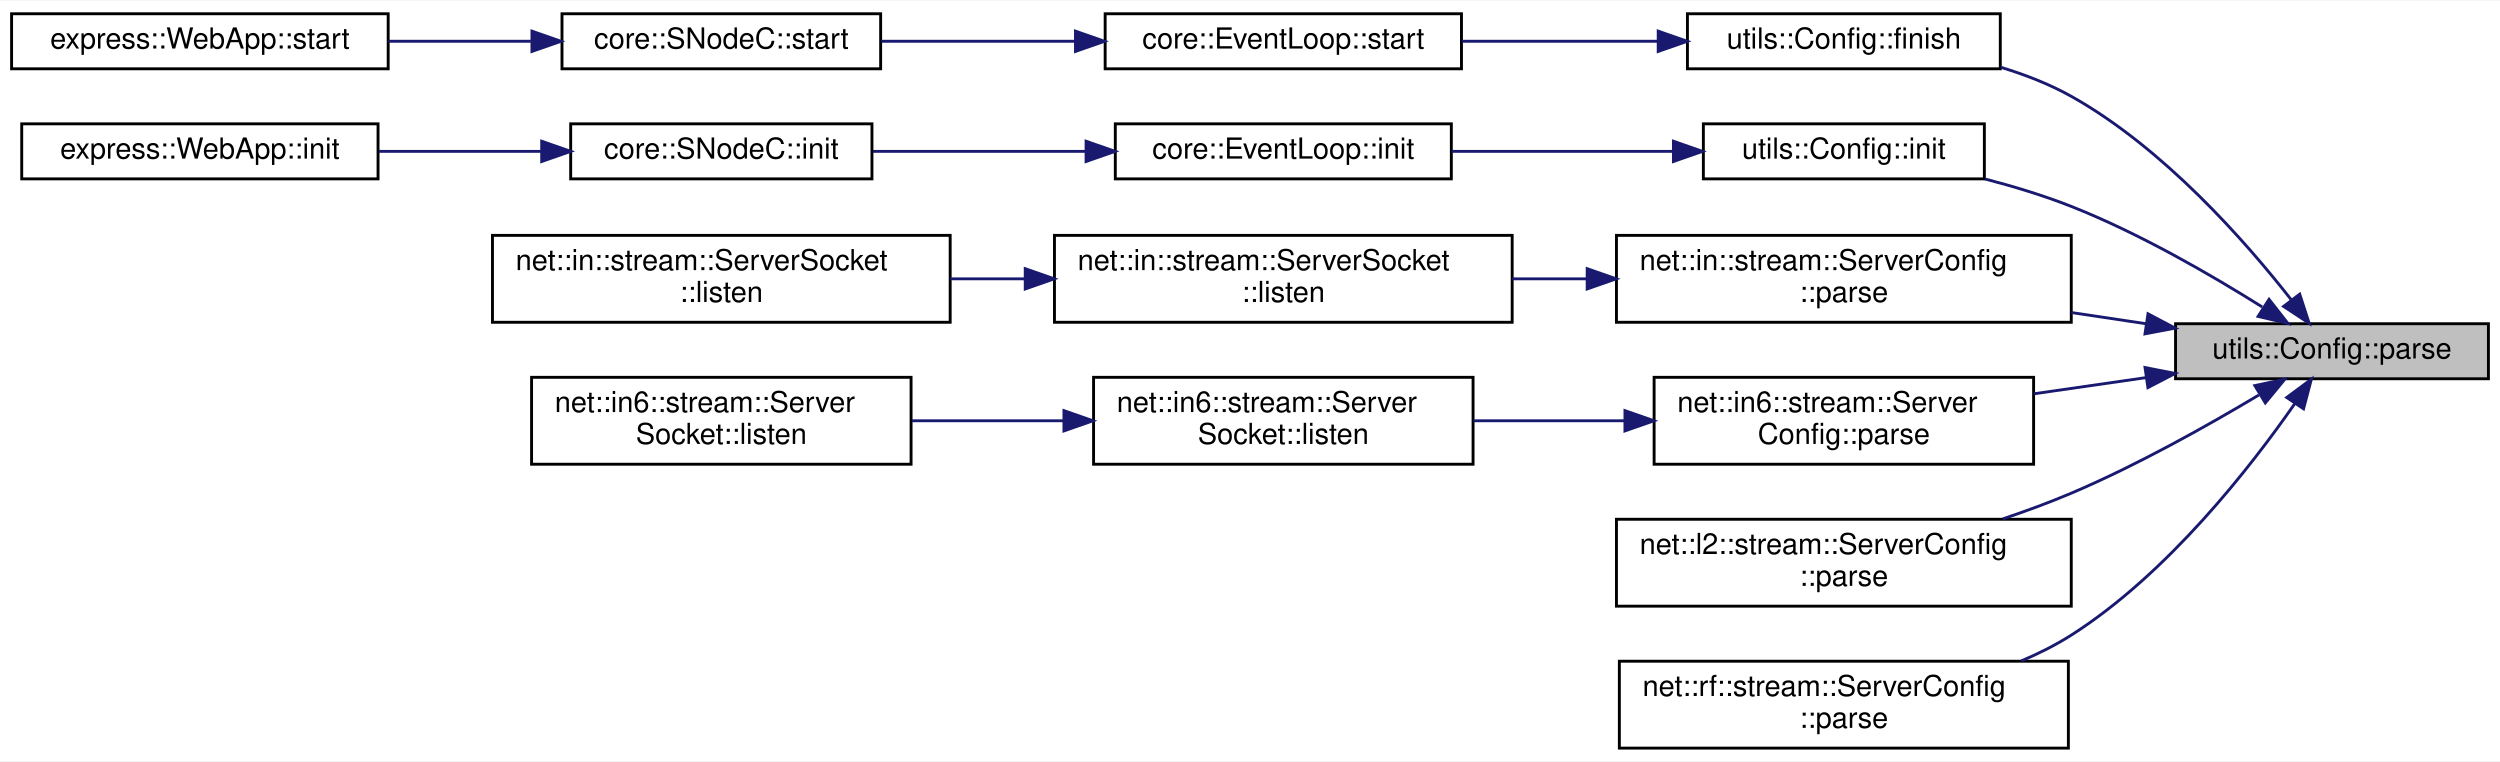
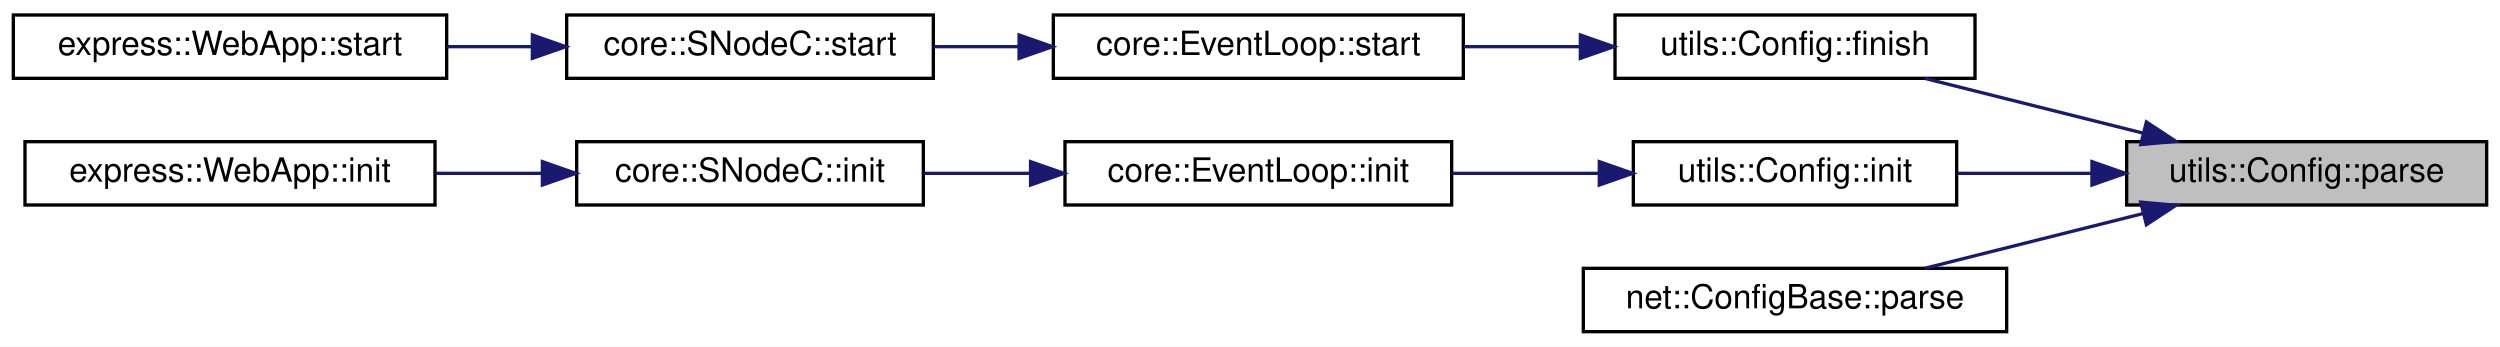
- <svg xmlns="http://www.w3.org/2000/svg" xmlns:xlink="http://www.w3.org/1999/xlink" width="863pt" height="263pt" viewBox="0.00 0.00 863.00 262.50">
-   <g id="graph0" class="graph" transform="scale(1 1) rotate(0) translate(4 258.5)">
-     <polygon fill="white" stroke="transparent" points="-4,4 -4,-258.5 859,-258.5 859,4 -4,4" />
+ <svg xmlns="http://www.w3.org/2000/svg" xmlns:xlink="http://www.w3.org/1999/xlink" width="750pt" height="104pt" viewBox="0.00 0.00 750.00 104.00">
+   <g id="graph0" class="graph" transform="scale(1 1) rotate(0) translate(4 100)">
+     <polygon fill="white" stroke="transparent" points="-4,4 -4,-100 746,-100 746,4 -4,4" />
    <g id="node1" class="node">
      <g id="a_node1">
        <a xlink:title=" ">
-           <polygon fill="#bfbfbf" stroke="black" points="747,-128 747,-147 855,-147 855,-128 747,-128" />
-           <text text-anchor="middle" x="801" y="-135" font-family="Helvetica,sans-Serif" font-size="10.00">utils::Config::parse</text>
+           <polygon fill="#bfbfbf" stroke="black" points="634,-38.5 634,-57.5 742,-57.5 742,-38.5 634,-38.5" />
+           <text text-anchor="middle" x="688" y="-45.5" font-family="Helvetica,sans-Serif" font-size="10.00">utils::Config::parse</text>
        </a>
      </g>
    </g>
    <g id="node2" class="node">
      <g id="a_node2">
        <a xlink:href="classutils_1_1_config.html#a6cb8f0600eb0159e17bbfb84cdd8415e" target="_top" xlink:title=" ">
-           <polygon fill="white" stroke="black" points="578.5,-235 578.5,-254 686.5,-254 686.5,-235 578.5,-235" />
-           <text text-anchor="middle" x="632.5" y="-242" font-family="Helvetica,sans-Serif" font-size="10.00">utils::Config::finish</text>
+           <polygon fill="white" stroke="black" points="480.5,-76.5 480.5,-95.5 588.5,-95.5 588.5,-76.5 480.5,-76.5" />
+           <text text-anchor="middle" x="534.5" y="-83.5" font-family="Helvetica,sans-Serif" font-size="10.00">utils::Config::finish</text>
        </a>
      </g>
    </g>
    <g id="edge1" class="edge">
-       <path fill="none" stroke="midnightblue" d="M787.01,-155.18C771.27,-175.3 742.88,-207.66 711,-225.5 703.5,-229.69 695.09,-232.97 686.65,-235.53" />
-       <polygon fill="midnightblue" stroke="midnightblue" points="789.86,-157.22 793.13,-147.15 784.29,-152.98 789.86,-157.22" />
+       <path fill="none" stroke="midnightblue" d="M639,-60.04C617.83,-65.35 593.31,-71.5 573.45,-76.48" />
+       <polygon fill="midnightblue" stroke="midnightblue" points="639.92,-63.42 648.77,-57.59 638.22,-56.63 639.92,-63.42" />
    </g>
    <g id="node6" class="node">
      <g id="a_node6">
        <a xlink:href="classutils_1_1_config.html#a274c132d65a1905fd124d6b235faad71" target="_top" xlink:title=" ">
-           <polygon fill="white" stroke="black" points="584,-197 584,-216 681,-216 681,-197 584,-197" />
-           <text text-anchor="middle" x="632.5" y="-204" font-family="Helvetica,sans-Serif" font-size="10.00">utils::Config::init</text>
+           <polygon fill="white" stroke="black" points="486,-38.5 486,-57.5 583,-57.5 583,-38.5 486,-38.5" />
+           <text text-anchor="middle" x="534.5" y="-45.5" font-family="Helvetica,sans-Serif" font-size="10.00">utils::Config::init</text>
        </a>
      </g>
    </g>
    <g id="edge5" class="edge">
-       <path fill="none" stroke="midnightblue" d="M776.92,-152.78C759.44,-163.76 734.5,-178.22 711,-187.5 701.59,-191.21 691.25,-194.36 681.27,-196.95" />
-       <polygon fill="midnightblue" stroke="midnightblue" points="779.27,-155.43 785.8,-147.09 775.49,-149.53 779.27,-155.43" />
+       <path fill="none" stroke="midnightblue" d="M623.46,-48C610.04,-48 596.1,-48 583.38,-48" />
+       <polygon fill="midnightblue" stroke="midnightblue" points="623.59,-51.5 633.59,-48 623.59,-44.5 623.59,-51.5" />
    </g>
    <g id="node10" class="node">
      <g id="a_node10">
-         <a xlink:href="classnet_1_1in_1_1stream_1_1_server_config.html#a22b1e7cb3a9e8021c5571f1139985bb7" target="_top" xlink:title=" ">
-           <polygon fill="white" stroke="black" points="554,-147.5 554,-177.5 711,-177.5 711,-147.5 554,-147.5" />
-           <text text-anchor="start" x="562" y="-165.5" font-family="Helvetica,sans-Serif" font-size="10.00">net::in::stream::ServerConfig</text>
-           <text text-anchor="middle" x="632.5" y="-154.5" font-family="Helvetica,sans-Serif" font-size="10.00">::parse</text>
+         <a xlink:href="classnet_1_1_config_base.html#a5e4b810fb5564389a2ed14e72fbe1837" target="_top" xlink:title=" ">
+           <polygon fill="white" stroke="black" points="471,-0.5 471,-19.5 598,-19.5 598,-0.5 471,-0.5" />
+           <text text-anchor="middle" x="534.5" y="-7.5" font-family="Helvetica,sans-Serif" font-size="10.00">net::ConfigBase::parse</text>
        </a>
      </g>
    </g>
    <g id="edge9" class="edge">
-       <path fill="none" stroke="midnightblue" d="M736.76,-147C728.35,-148.26 719.64,-149.57 711.01,-150.86" />
-       <polygon fill="midnightblue" stroke="midnightblue" points="737.49,-150.43 746.86,-145.48 736.45,-143.5 737.49,-150.43" />
-     </g>
-     <g id="node13" class="node">
-       <g id="a_node13">
-         <a xlink:href="classnet_1_1in6_1_1stream_1_1_server_config.html#acb150f31a811981a662da7be1e896977" target="_top" xlink:title=" ">
-           <polygon fill="white" stroke="black" points="567,-98.5 567,-128.5 698,-128.5 698,-98.5 567,-98.5" />
-           <text text-anchor="start" x="575" y="-116.5" font-family="Helvetica,sans-Serif" font-size="10.00">net::in6::stream::Server</text>
-           <text text-anchor="middle" x="632.5" y="-105.5" font-family="Helvetica,sans-Serif" font-size="10.00">Config::parse</text>
-         </a>
-       </g>
-     </g>
-     <g id="edge12" class="edge">
-       <path fill="none" stroke="midnightblue" d="M736.85,-128.4C724.17,-126.57 710.82,-124.65 698.08,-122.81" />
-       <polygon fill="midnightblue" stroke="midnightblue" points="736.46,-131.88 746.86,-129.84 737.46,-124.95 736.46,-131.88" />
-     </g>
-     <g id="node16" class="node">
-       <g id="a_node16">
-         <a xlink:href="classnet_1_1l2_1_1stream_1_1_server_config.html#a14a04d836a01302f28585953c52c9fcd" target="_top" xlink:title=" ">
-           <polygon fill="white" stroke="black" points="554,-49.5 554,-79.5 711,-79.5 711,-49.5 554,-49.5" />
-           <text text-anchor="start" x="562" y="-67.5" font-family="Helvetica,sans-Serif" font-size="10.00">net::l2::stream::ServerConfig</text>
-           <text text-anchor="middle" x="632.5" y="-56.5" font-family="Helvetica,sans-Serif" font-size="10.00">::parse</text>
-         </a>
-       </g>
-     </g>
-     <g id="edge15" class="edge">
-       <path fill="none" stroke="midnightblue" d="M775.76,-122.4C758.24,-111.92 733.74,-98.16 711,-88.5 703.48,-85.31 695.39,-82.33 687.37,-79.63" />
-       <polygon fill="midnightblue" stroke="midnightblue" points="774.36,-125.64 784.73,-127.84 777.99,-119.66 774.36,-125.64" />
-     </g>
-     <g id="node17" class="node">
-       <g id="a_node17">
-         <a xlink:href="classnet_1_1rf_1_1stream_1_1_server_config.html#a023dd09e5698260e95cb4ab6e70db54d" target="_top" xlink:title=" ">
-           <polygon fill="white" stroke="black" points="555,-0.5 555,-30.5 710,-30.5 710,-0.5 555,-0.5" />
-           <text text-anchor="start" x="563" y="-18.5" font-family="Helvetica,sans-Serif" font-size="10.00">net::rf::stream::ServerConfig</text>
-           <text text-anchor="middle" x="632.5" y="-7.5" font-family="Helvetica,sans-Serif" font-size="10.00">::parse</text>
-         </a>
-       </g>
-     </g>
-     <g id="edge16" class="edge">
-       <path fill="none" stroke="midnightblue" d="M788.18,-119.44C772.89,-97.46 744.25,-60.67 711,-39.5 705.65,-36.1 699.79,-33.15 693.76,-30.6" />
-       <polygon fill="midnightblue" stroke="midnightblue" points="785.38,-121.54 793.89,-127.86 791.18,-117.62 785.38,-121.54" />
+       <path fill="none" stroke="midnightblue" d="M639,-35.96C617.83,-30.65 593.31,-24.5 573.45,-19.52" />
+       <polygon fill="midnightblue" stroke="midnightblue" points="638.22,-39.37 648.77,-38.41 639.92,-32.58 638.22,-39.37" />
    </g>
    <g id="node3" class="node">
      <g id="a_node3">
        <a xlink:href="classcore_1_1_event_loop.html#aaa2c3856fed808d00542d573c2b3a737" target="_top" xlink:title=" ">
-           <polygon fill="white" stroke="black" points="377.5,-235 377.5,-254 500.5,-254 500.5,-235 377.5,-235" />
-           <text text-anchor="middle" x="439" y="-242" font-family="Helvetica,sans-Serif" font-size="10.00">core::EventLoop::start</text>
+           <polygon fill="white" stroke="black" points="312,-76.5 312,-95.5 435,-95.5 435,-76.5 312,-76.5" />
+           <text text-anchor="middle" x="373.5" y="-83.5" font-family="Helvetica,sans-Serif" font-size="10.00">core::EventLoop::start</text>
        </a>
      </g>
    </g>
    <g id="edge2" class="edge">
-       <path fill="none" stroke="midnightblue" d="M568.28,-244.5C546.51,-244.5 522.19,-244.5 500.63,-244.5" />
-       <polygon fill="midnightblue" stroke="midnightblue" points="568.41,-248 578.41,-244.5 568.41,-241 568.41,-248" />
+       <path fill="none" stroke="midnightblue" d="M469.78,-86C458.36,-86 446.48,-86 435.15,-86" />
+       <polygon fill="midnightblue" stroke="midnightblue" points="470.11,-89.5 480.11,-86 470.11,-82.5 470.11,-89.5" />
    </g>
    <g id="node4" class="node">
      <g id="a_node4">
        <a xlink:href="classcore_1_1_s_node_c.html#ac3d0dcb6c216ae72d9bbb77fe080e461" target="_top" xlink:title=" ">
-           <polygon fill="white" stroke="black" points="190,-235 190,-254 300,-254 300,-235 190,-235" />
-           <text text-anchor="middle" x="245" y="-242" font-family="Helvetica,sans-Serif" font-size="10.00">core::SNodeC::start</text>
+           <polygon fill="white" stroke="black" points="166,-76.5 166,-95.5 276,-95.5 276,-76.5 166,-76.5" />
+           <text text-anchor="middle" x="221" y="-83.5" font-family="Helvetica,sans-Serif" font-size="10.00">core::SNodeC::start</text>
        </a>
      </g>
    </g>
    <g id="edge3" class="edge">
-       <path fill="none" stroke="midnightblue" d="M367.23,-244.5C345.08,-244.5 321,-244.5 300.19,-244.5" />
-       <polygon fill="midnightblue" stroke="midnightblue" points="367.25,-248 377.25,-244.5 367.25,-241 367.25,-248" />
+       <path fill="none" stroke="midnightblue" d="M301.72,-86C293.15,-86 284.5,-86 276.21,-86" />
+       <polygon fill="midnightblue" stroke="midnightblue" points="301.72,-89.5 311.72,-86 301.72,-82.5 301.72,-89.5" />
    </g>
    <g id="node5" class="node">
      <g id="a_node5">
        <a xlink:href="classexpress_1_1_web_app.html#a54e6910c9466c61d0b217490b7d9bb5a" target="_top" xlink:title=" ">
-           <polygon fill="white" stroke="black" points="0,-235 0,-254 130,-254 130,-235 0,-235" />
-           <text text-anchor="middle" x="65" y="-242" font-family="Helvetica,sans-Serif" font-size="10.00">express::WebApp::start</text>
+           <polygon fill="white" stroke="black" points="0,-76.5 0,-95.5 130,-95.5 130,-76.5 0,-76.5" />
+           <text text-anchor="middle" x="65" y="-83.5" font-family="Helvetica,sans-Serif" font-size="10.00">express::WebApp::start</text>
        </a>
      </g>
    </g>
    <g id="edge4" class="edge">
-       <path fill="none" stroke="midnightblue" d="M179.27,-244.5C163.23,-244.5 146.05,-244.5 130.04,-244.5" />
-       <polygon fill="midnightblue" stroke="midnightblue" points="179.63,-248 189.63,-244.5 179.63,-241 179.63,-248" />
+       <path fill="none" stroke="midnightblue" d="M155.56,-86C147.13,-86 138.5,-86 130.08,-86" />
+       <polygon fill="midnightblue" stroke="midnightblue" points="155.71,-89.5 165.71,-86 155.71,-82.5 155.71,-89.5" />
    </g>
    <g id="node7" class="node">
      <g id="a_node7">
        <a xlink:href="classcore_1_1_event_loop.html#a646626e7bf61e04877f71473b49e90ca" target="_top" xlink:title=" ">
-           <polygon fill="white" stroke="black" points="381,-197 381,-216 497,-216 497,-197 381,-197" />
-           <text text-anchor="middle" x="439" y="-204" font-family="Helvetica,sans-Serif" font-size="10.00">core::EventLoop::init</text>
+           <polygon fill="white" stroke="black" points="315.5,-38.5 315.5,-57.5 431.5,-57.5 431.5,-38.5 315.5,-38.5" />
+           <text text-anchor="middle" x="373.5" y="-45.5" font-family="Helvetica,sans-Serif" font-size="10.00">core::EventLoop::init</text>
        </a>
      </g>
    </g>
    <g id="edge6" class="edge">
-       <path fill="none" stroke="midnightblue" d="M573.54,-206.5C549.31,-206.5 521.23,-206.5 497.09,-206.5" />
-       <polygon fill="midnightblue" stroke="midnightblue" points="573.67,-210 583.67,-206.5 573.67,-203 573.67,-210" />
+       <path fill="none" stroke="midnightblue" d="M475.59,-48C461.29,-48 445.98,-48 431.71,-48" />
+       <polygon fill="midnightblue" stroke="midnightblue" points="475.79,-51.5 485.79,-48 475.79,-44.5 475.79,-51.5" />
    </g>
    <g id="node8" class="node">
      <g id="a_node8">
        <a xlink:href="classcore_1_1_s_node_c.html#a2c8b01c5fc6ecc3036cb48a76f76f3b5" target="_top" xlink:title=" ">
-           <polygon fill="white" stroke="black" points="193,-197 193,-216 297,-216 297,-197 193,-197" />
-           <text text-anchor="middle" x="245" y="-204" font-family="Helvetica,sans-Serif" font-size="10.00">core::SNodeC::init</text>
+           <polygon fill="white" stroke="black" points="169,-38.5 169,-57.5 273,-57.5 273,-38.5 169,-38.5" />
+           <text text-anchor="middle" x="221" y="-45.5" font-family="Helvetica,sans-Serif" font-size="10.00">core::SNodeC::init</text>
        </a>
      </g>
    </g>
    <g id="edge7" class="edge">
-       <path fill="none" stroke="midnightblue" d="M370.76,-206.5C346.64,-206.5 319.86,-206.5 297.31,-206.5" />
-       <polygon fill="midnightblue" stroke="midnightblue" points="370.91,-210 380.91,-206.5 370.91,-203 370.91,-210" />
+       <path fill="none" stroke="midnightblue" d="M305.03,-48C294.36,-48 283.47,-48 273.25,-48" />
+       <polygon fill="midnightblue" stroke="midnightblue" points="305.17,-51.5 315.17,-48 305.17,-44.5 305.17,-51.5" />
    </g>
    <g id="node9" class="node">
      <g id="a_node9">
        <a xlink:href="classexpress_1_1_web_app.html#a0a01439a0cc8dfc86ed14f1094826b7e" target="_top" xlink:title=" ">
-           <polygon fill="white" stroke="black" points="3.5,-197 3.5,-216 126.5,-216 126.5,-197 3.5,-197" />
-           <text text-anchor="middle" x="65" y="-204" font-family="Helvetica,sans-Serif" font-size="10.00">express::WebApp::init</text>
+           <polygon fill="white" stroke="black" points="3.5,-38.5 3.5,-57.5 126.5,-57.5 126.5,-38.5 3.5,-38.5" />
+           <text text-anchor="middle" x="65" y="-45.5" font-family="Helvetica,sans-Serif" font-size="10.00">express::WebApp::init</text>
        </a>
      </g>
    </g>
    <g id="edge8" class="edge">
-       <path fill="none" stroke="midnightblue" d="M182.84,-206.5C164.72,-206.5 144.88,-206.5 126.79,-206.5" />
-       <polygon fill="midnightblue" stroke="midnightblue" points="182.99,-210 192.99,-206.5 182.99,-203 182.99,-210" />
-     </g>
-     <g id="node11" class="node">
-       <g id="a_node11">
-         <a xlink:href="classnet_1_1in_1_1stream_1_1_server_socket.html#a996da12dcef41231967278c034b00aba" target="_top" xlink:title=" ">
-           <polygon fill="white" stroke="black" points="360,-147.5 360,-177.5 518,-177.5 518,-147.5 360,-147.5" />
-           <text text-anchor="start" x="368" y="-165.5" font-family="Helvetica,sans-Serif" font-size="10.00">net::in::stream::ServerSocket</text>
-           <text text-anchor="middle" x="439" y="-154.5" font-family="Helvetica,sans-Serif" font-size="10.00">::listen</text>
-         </a>
-       </g>
-     </g>
-     <g id="edge10" class="edge">
-       <path fill="none" stroke="midnightblue" d="M543.84,-162.5C535.23,-162.5 526.54,-162.5 518.04,-162.5" />
-       <polygon fill="midnightblue" stroke="midnightblue" points="543.89,-166 553.89,-162.5 543.89,-159 543.89,-166" />
-     </g>
-     <g id="node12" class="node">
-       <g id="a_node12">
-         <a xlink:href="classnet_1_1in_1_1stream_1_1_server_socket.html#a1b52b4ed05b92bf6988e64b4b896fd56" target="_top" xlink:title=" ">
-           <polygon fill="white" stroke="black" points="166,-147.5 166,-177.5 324,-177.5 324,-147.5 166,-147.5" />
-           <text text-anchor="start" x="174" y="-165.5" font-family="Helvetica,sans-Serif" font-size="10.00">net::in::stream::ServerSocket</text>
-           <text text-anchor="middle" x="245" y="-154.5" font-family="Helvetica,sans-Serif" font-size="10.00">::listen</text>
-         </a>
-       </g>
-     </g>
-     <g id="edge11" class="edge">
-       <path fill="none" stroke="midnightblue" d="M349.85,-162.5C341.23,-162.5 332.53,-162.5 324.02,-162.5" />
-       <polygon fill="midnightblue" stroke="midnightblue" points="349.91,-166 359.91,-162.5 349.91,-159 349.91,-166" />
-     </g>
-     <g id="node14" class="node">
-       <g id="a_node14">
-         <a xlink:href="classnet_1_1in6_1_1stream_1_1_server_socket.html#acb0fd95c2743e2a2c9402601643b55cd" target="_top" xlink:title=" ">
-           <polygon fill="white" stroke="black" points="373.5,-98.5 373.5,-128.5 504.5,-128.5 504.5,-98.5 373.5,-98.5" />
-           <text text-anchor="start" x="381.5" y="-116.5" font-family="Helvetica,sans-Serif" font-size="10.00">net::in6::stream::Server</text>
-           <text text-anchor="middle" x="439" y="-105.5" font-family="Helvetica,sans-Serif" font-size="10.00">Socket::listen</text>
-         </a>
-       </g>
-     </g>
-     <g id="edge13" class="edge">
-       <path fill="none" stroke="midnightblue" d="M556.9,-113.5C539.64,-113.5 521.41,-113.5 504.61,-113.5" />
-       <polygon fill="midnightblue" stroke="midnightblue" points="556.93,-117 566.93,-113.5 556.93,-110 556.93,-117" />
-     </g>
-     <g id="node15" class="node">
-       <g id="a_node15">
-         <a xlink:href="classnet_1_1in6_1_1stream_1_1_server_socket.html#aa94ce8bf72abaea504c51ac5f8e65fcc" target="_top" xlink:title=" ">
-           <polygon fill="white" stroke="black" points="179.5,-98.5 179.5,-128.5 310.5,-128.5 310.5,-98.5 179.5,-98.5" />
-           <text text-anchor="start" x="187.5" y="-116.5" font-family="Helvetica,sans-Serif" font-size="10.00">net::in6::stream::Server</text>
-           <text text-anchor="middle" x="245" y="-105.5" font-family="Helvetica,sans-Serif" font-size="10.00">Socket::listen</text>
-         </a>
-       </g>
-     </g>
-     <g id="edge14" class="edge">
-       <path fill="none" stroke="midnightblue" d="M363.2,-113.5C345.9,-113.5 327.62,-113.5 310.78,-113.5" />
-       <polygon fill="midnightblue" stroke="midnightblue" points="363.27,-117 373.27,-113.5 363.27,-110 363.27,-117" />
+       <path fill="none" stroke="midnightblue" d="M158.42,-48C147.96,-48 137.1,-48 126.67,-48" />
+       <polygon fill="midnightblue" stroke="midnightblue" points="158.72,-51.5 168.72,-48 158.72,-44.5 158.72,-51.5" />
    </g>
  </g>
</svg>
